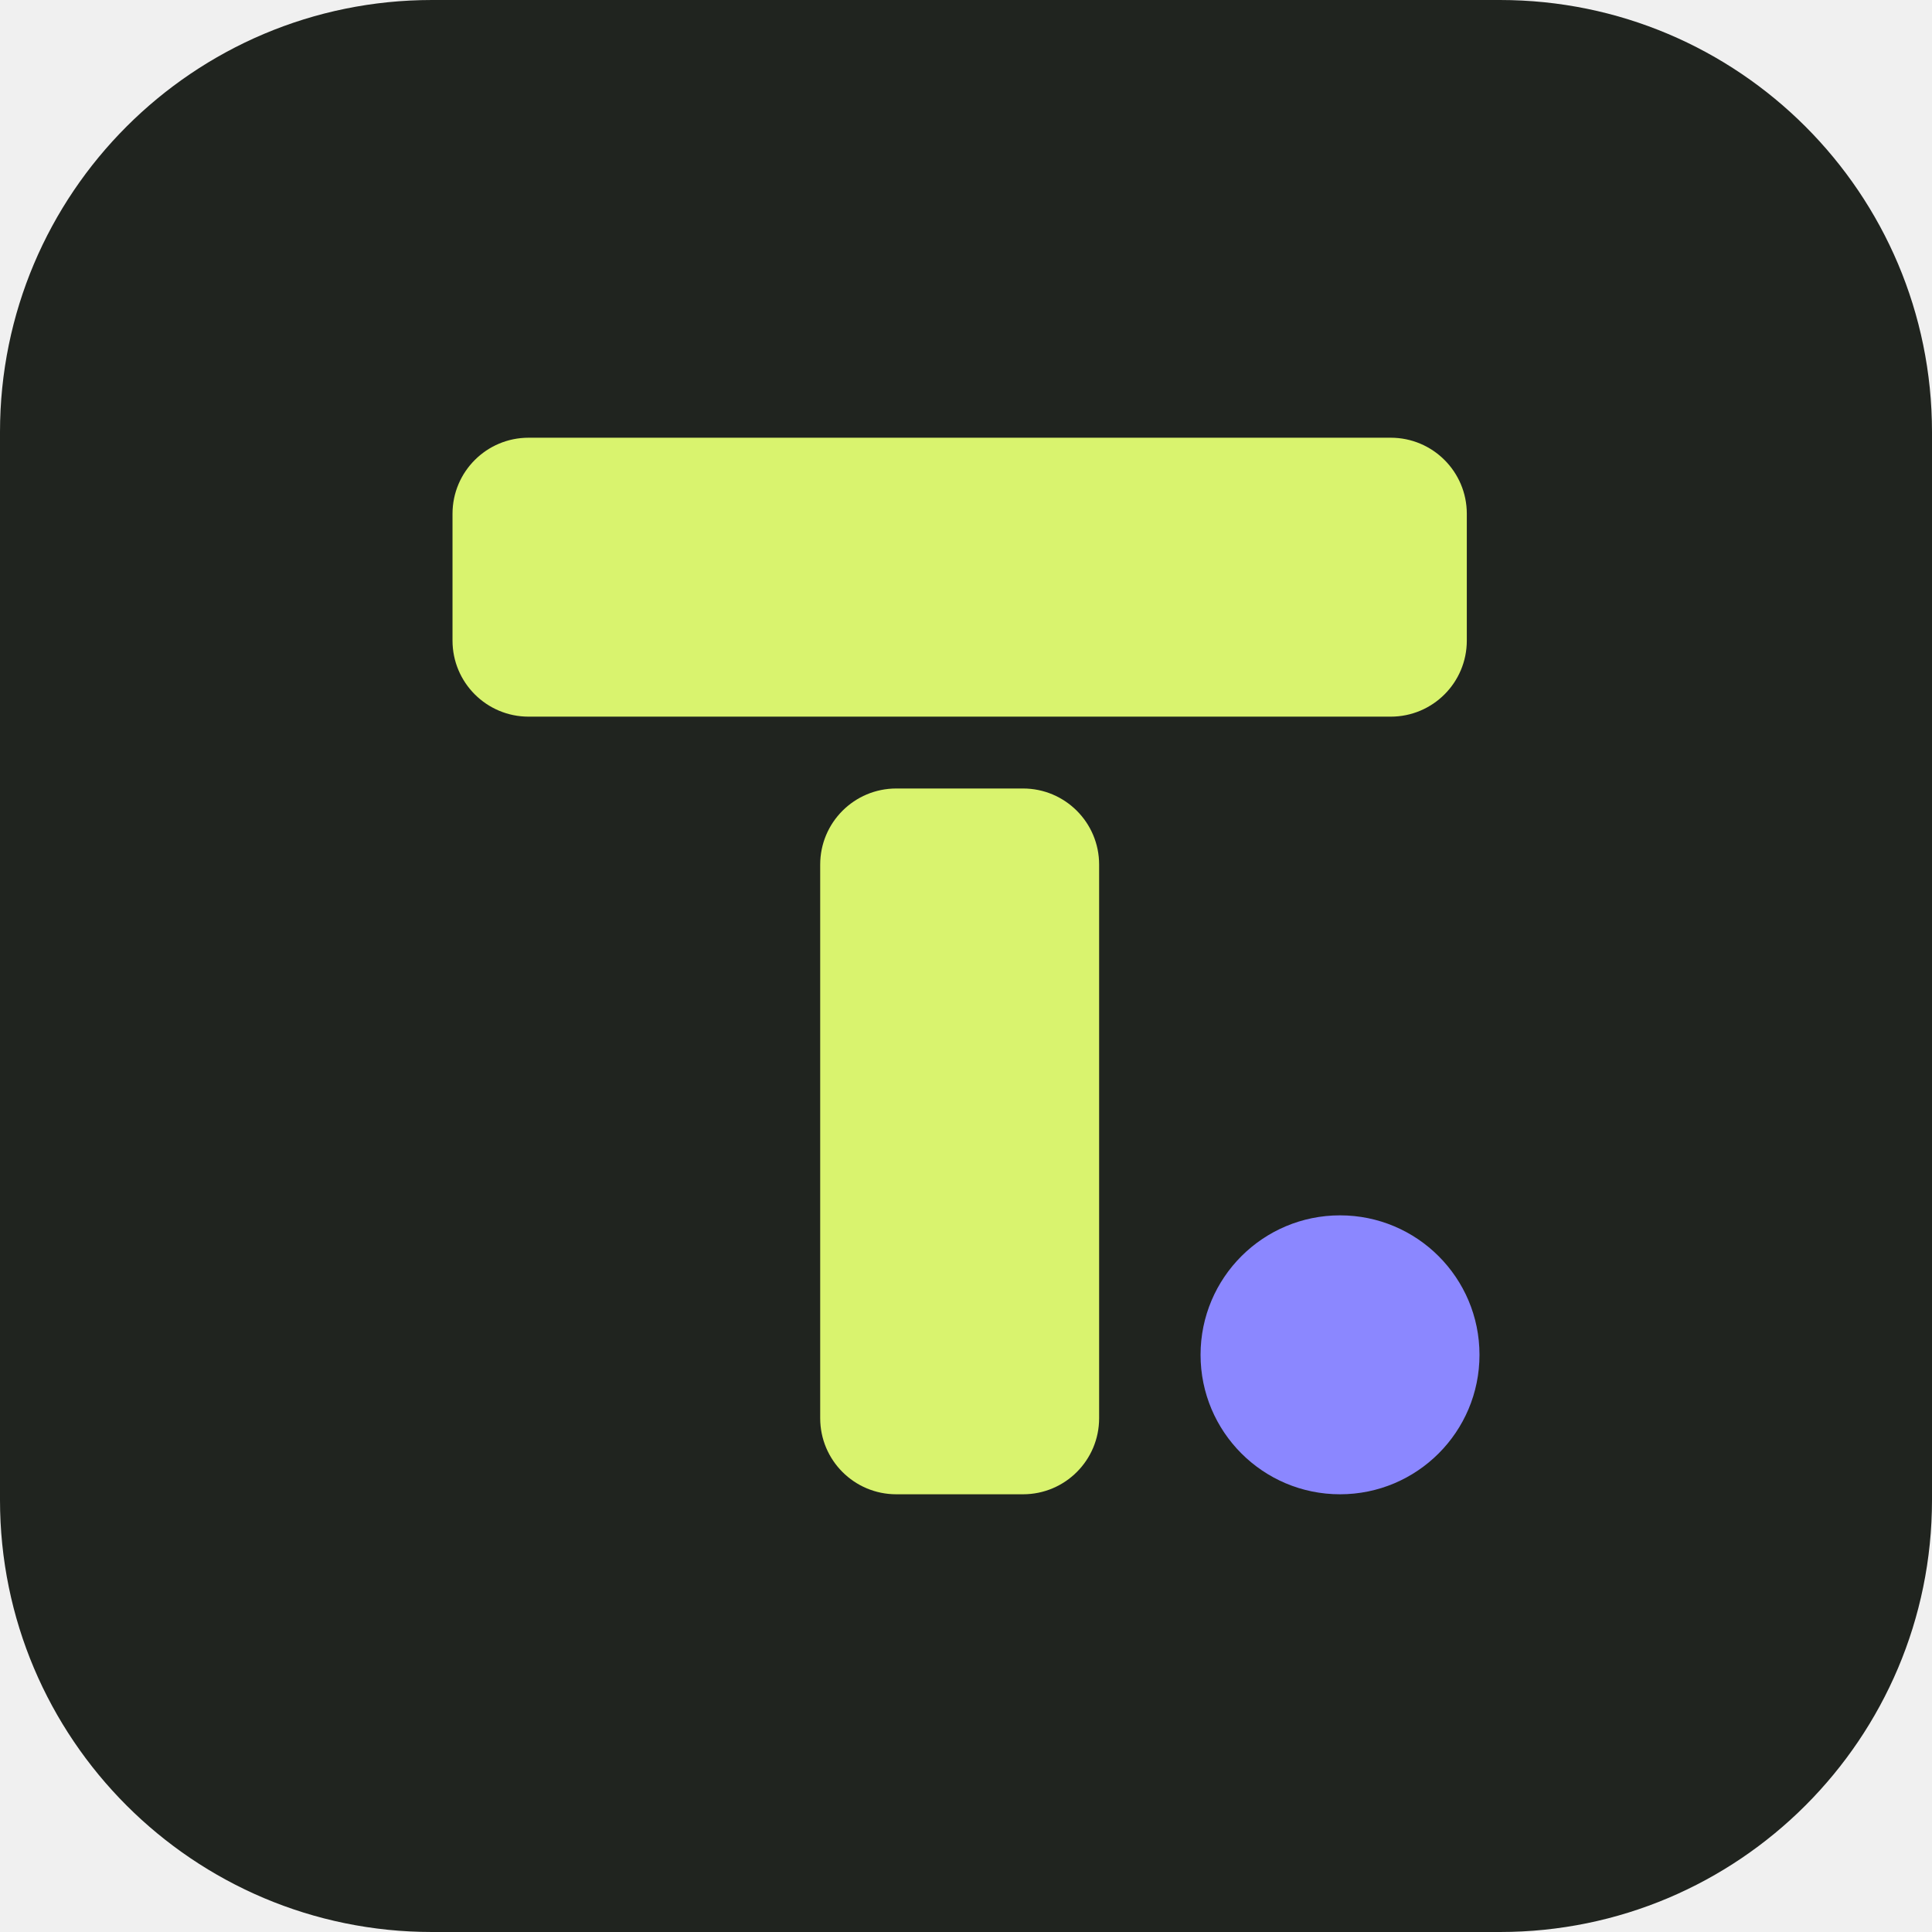
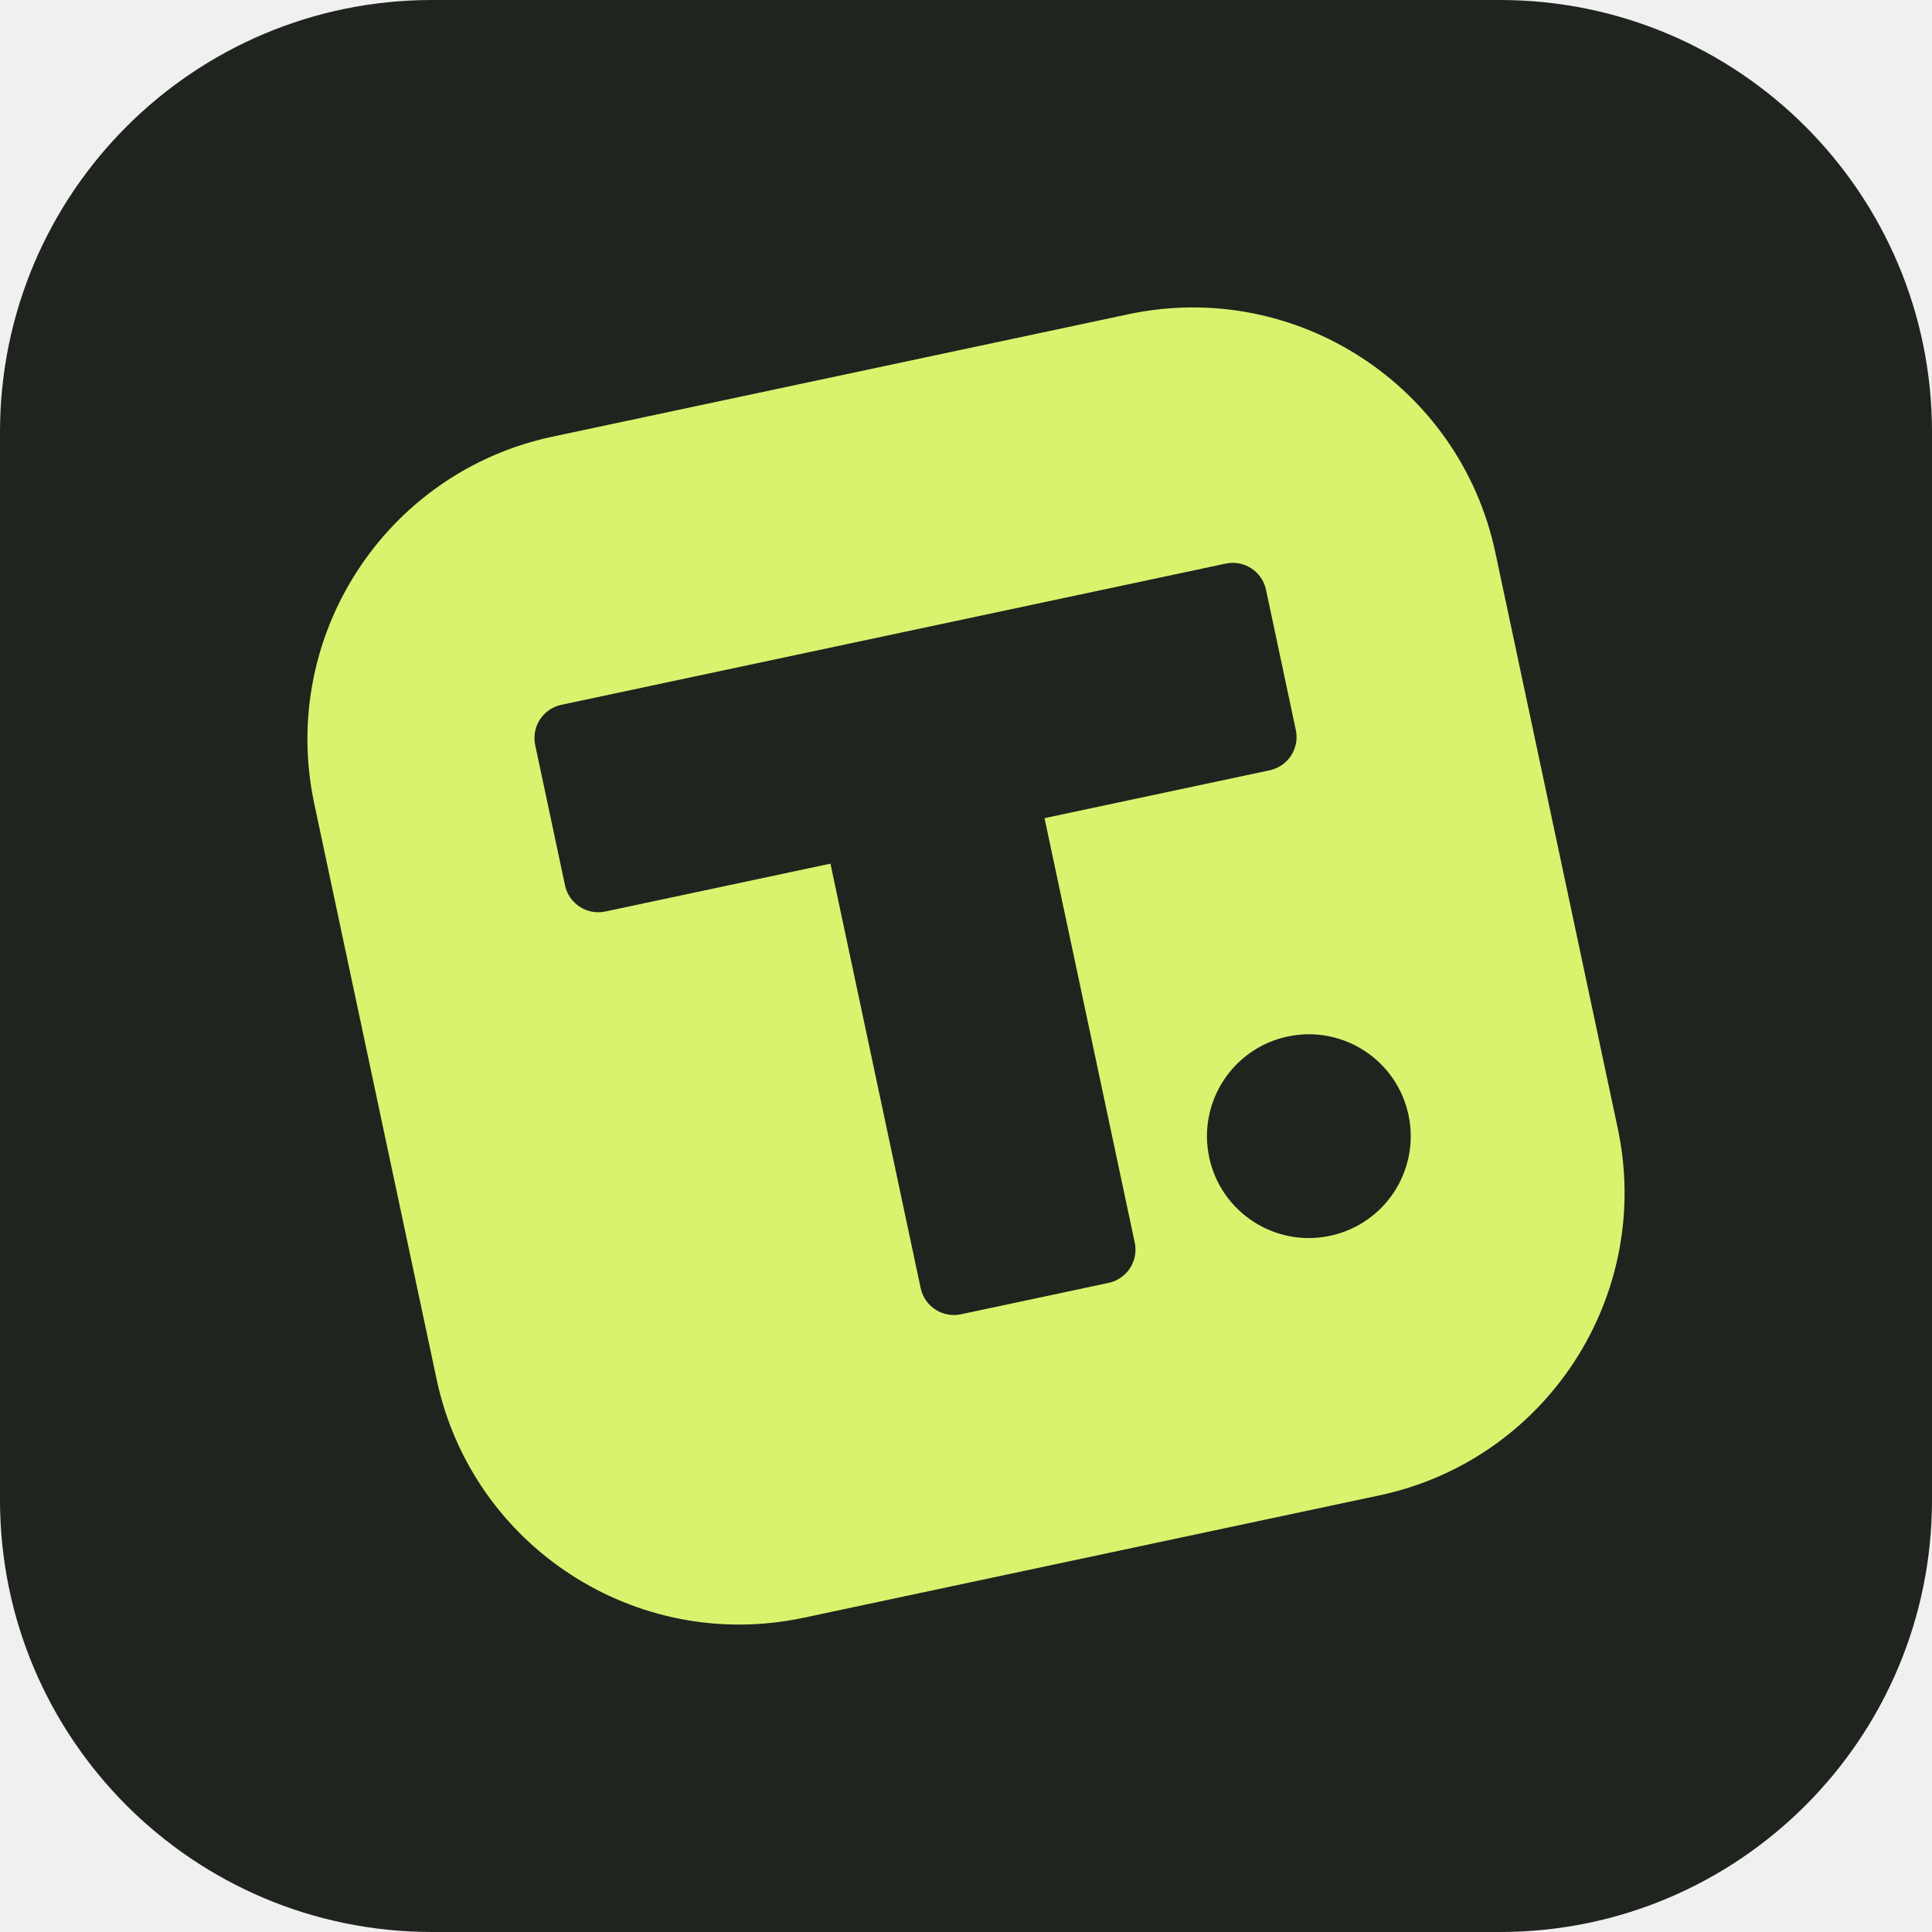
<svg xmlns="http://www.w3.org/2000/svg" viewBox="0 0 1024 1024" width="1024" height="1024" role="img" aria-label="TechApp">
  <rect width="1024" height="1024" rx="229" fill="#20241F" />
-   <g transform="translate(512 512) scale(1.12) translate(-512 -512)">
-     <rect x="269" y="262" width="480" height="132" rx="36" fill="#D9F36E" />
-     <rect x="443" y="428" width="132" height="334" rx="36" fill="#D9F36E" />
-     <circle cx="689" cy="696" r="66" fill="#8B87FF" />
+   <defs>
+     <mask id="cut">
+       <rect width="1024" height="1024" fill="#fff" />
+       <g transform="translate(9 -6)" fill="#000">
+         <path d="M322 338h360a18 18 0 0 1 18 18v76a18 18 0 0 1-18 18H560v230a18 18 0 0 1-18 18h-80a18 18 0 0 1-18-18V450H322a18 18 0 0 1-18-18v-76a18 18 0 0 1 18-18z" />
+         <circle cx="662" cy="644" r="54" />
+       </g>
+     </mask>
+   </defs>
+   <g transform="translate(512 512) scale(1) rotate(-12) translate(-512 -512)">
+     <rect x="192" y="192" width="640" height="640" rx="164" fill="#D9F36E" mask="url(#cut)" />
  </g>
</svg>
